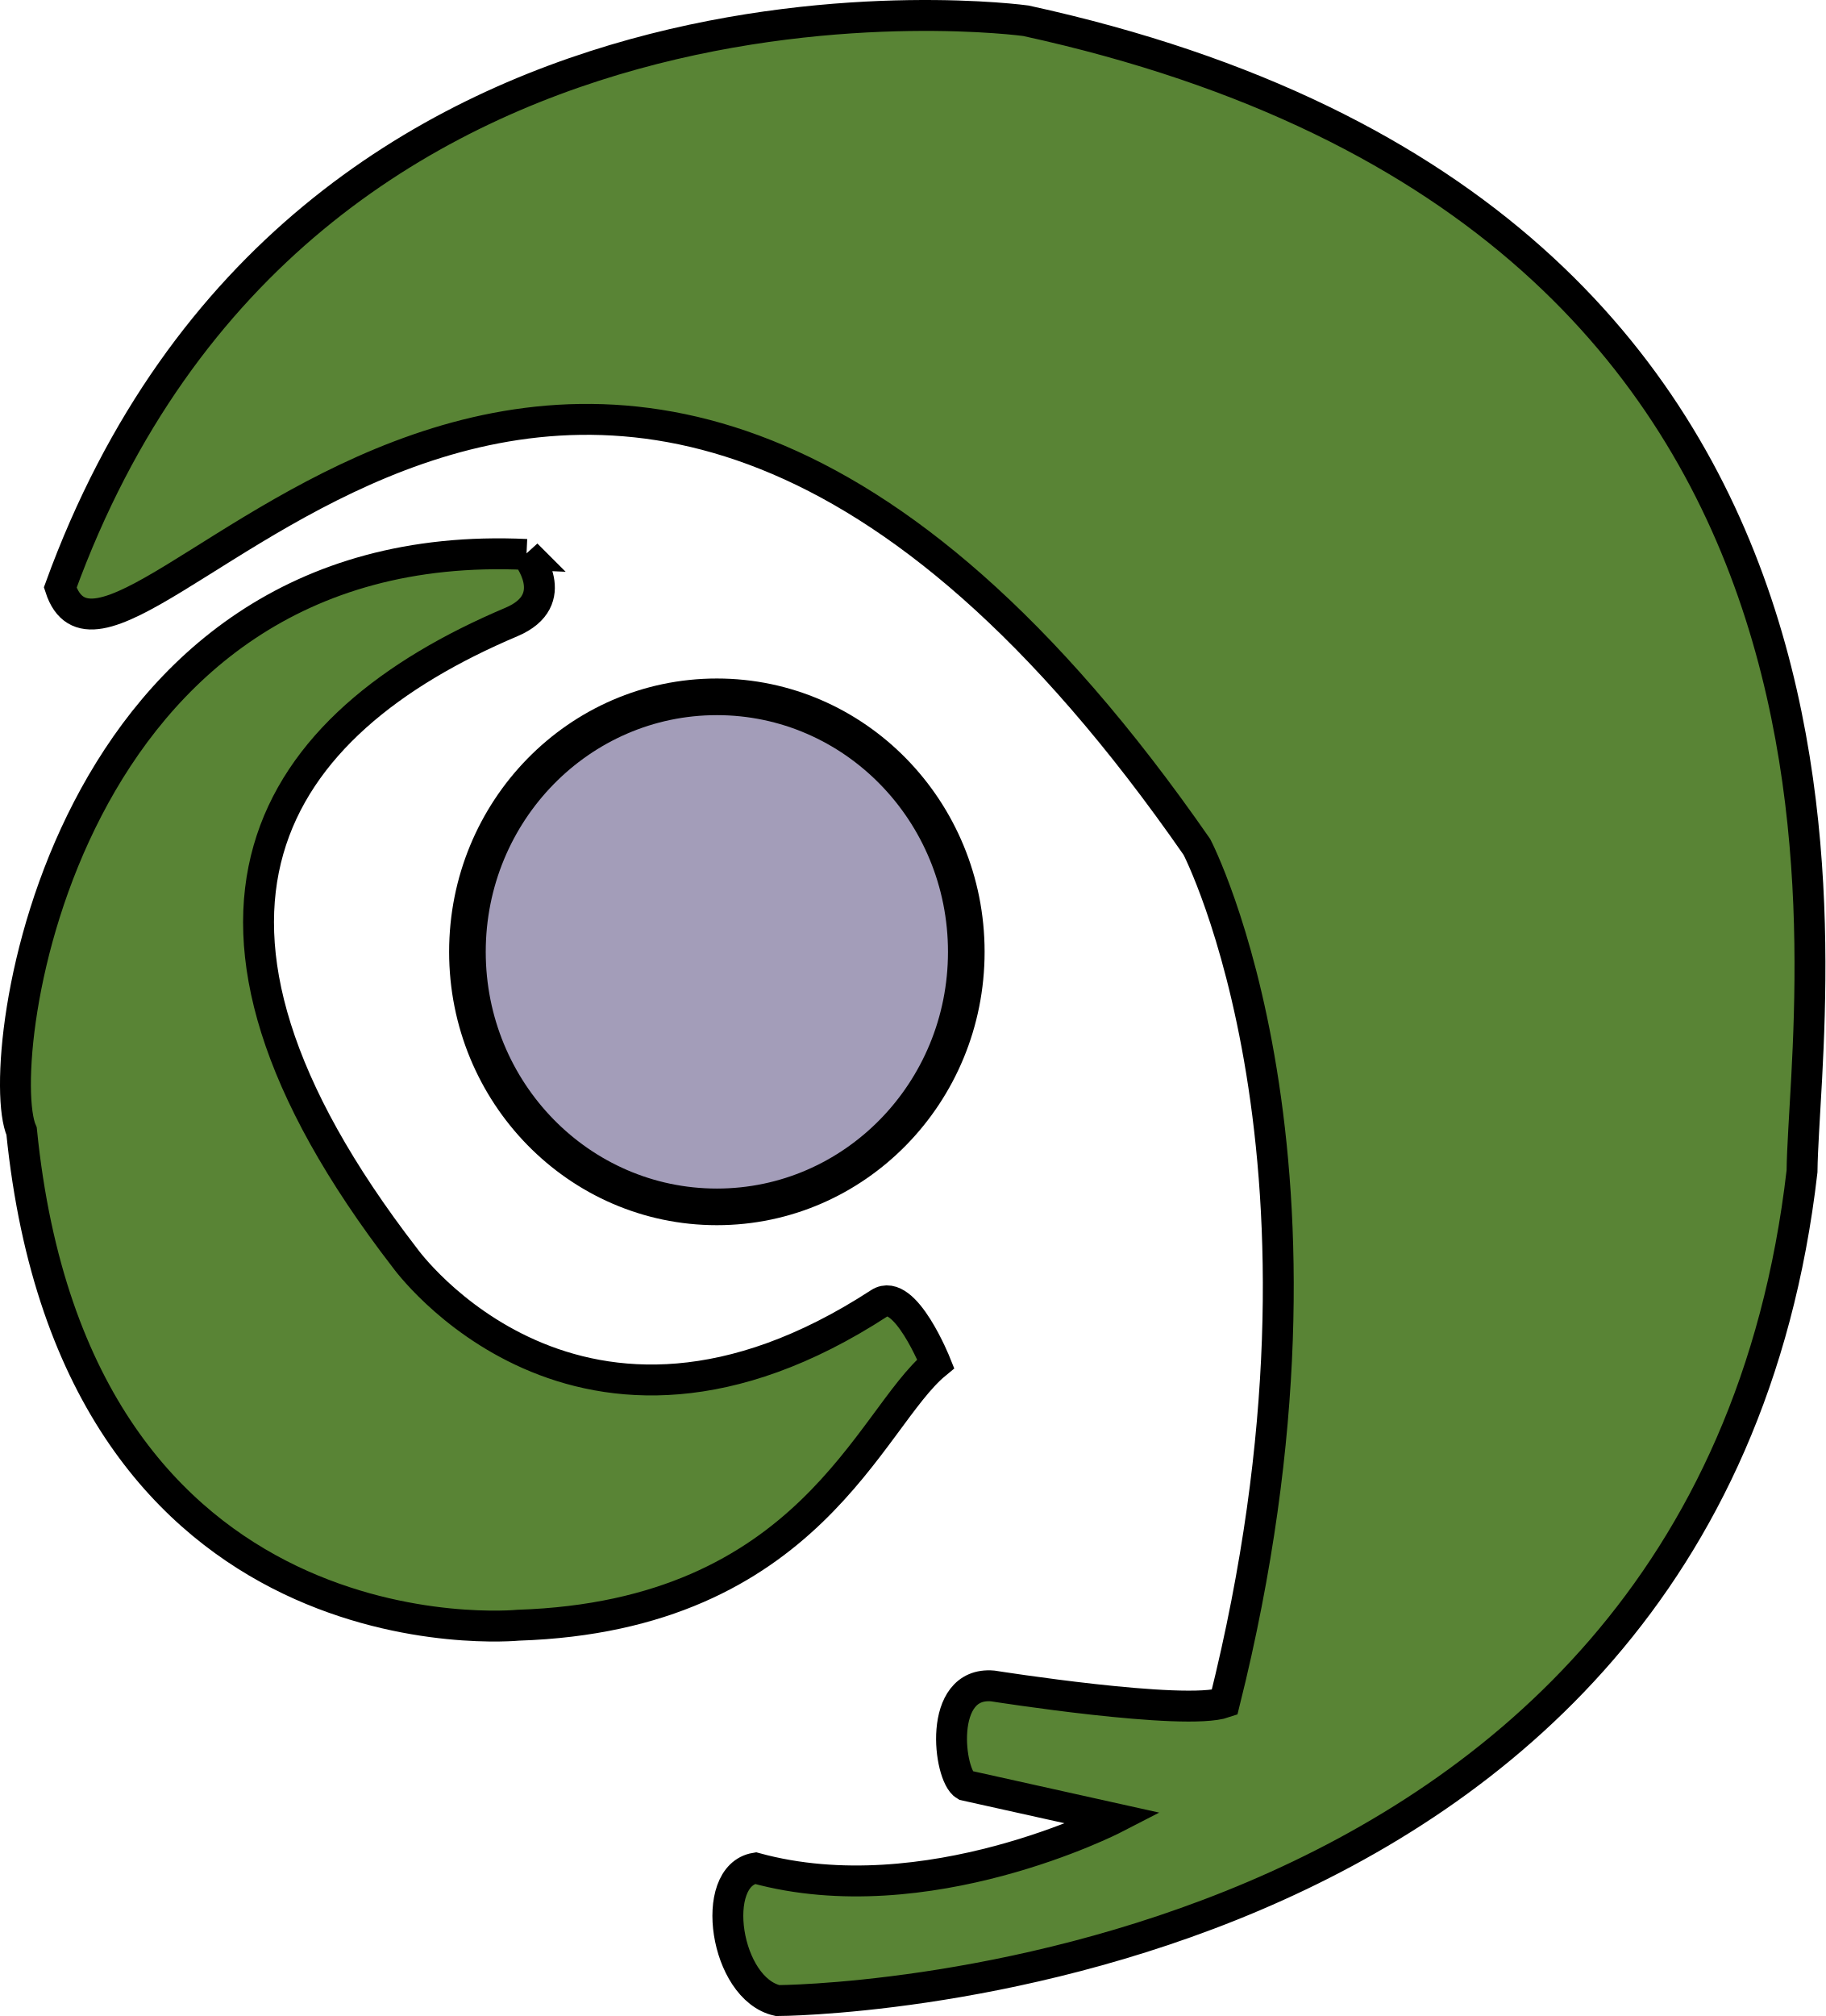
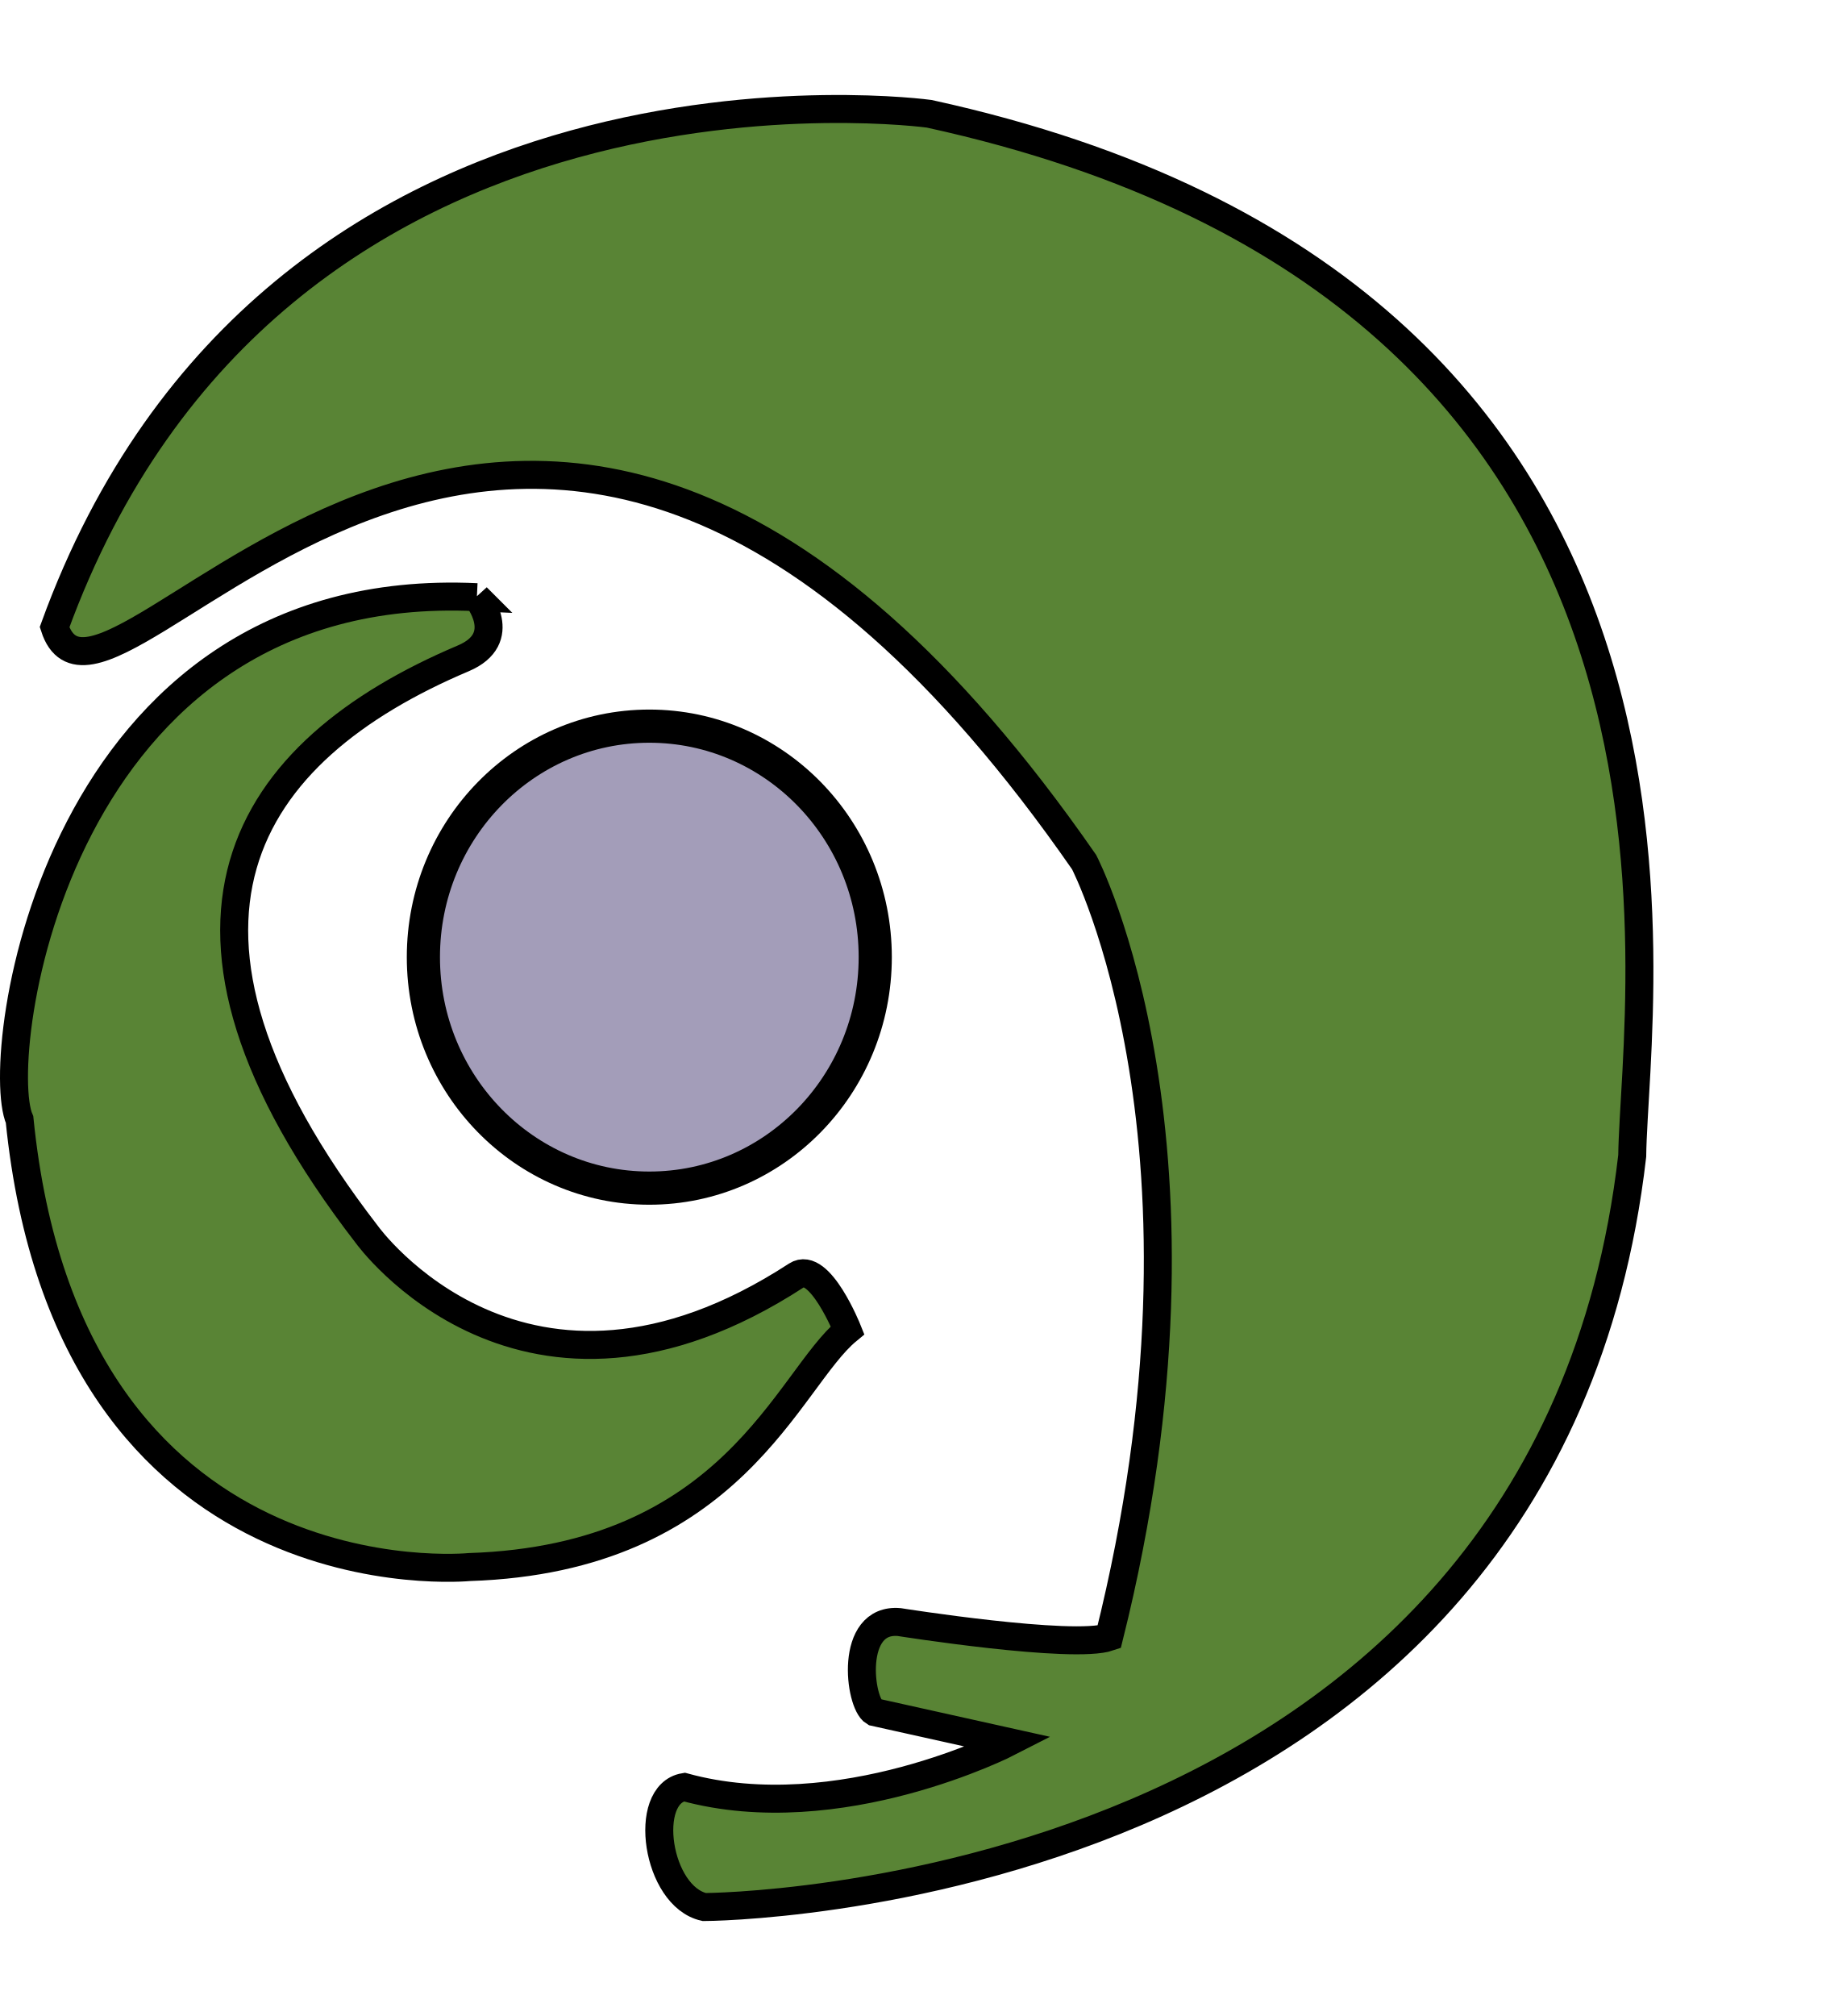
- <svg xmlns="http://www.w3.org/2000/svg" width="90.577" height="100" id="svg3010" version="1.1">
+ <svg xmlns="http://www.w3.org/2000/svg" width="90.577" viewBox="0 0 100 100" height="100" id="svg3010" version="1.1">
  <defs id="defs3012" />
  <g id="layer1" transform="translate(-199.4796,-161.7453)" />
  <g id="layer4" transform="translate(-199.4796,-161.7453)">
    <path style="fill:#598435;fill-opacity:1;fill-rule:evenodd;stroke:#000000;stroke-width:1.533px;stroke-linecap:butt;stroke-linejoin:miter;stroke-opacity:1" d="m 202.468,190.891 c 12.027,-33.069 47.912,-28.116 47.912,-28.116 45.204,9.873 38.62,48.078 38.51,57.071 -4.734,41.014 -50.831,41.134 -50.831,41.134 -2.613,-0.581 -3.418,-6.184 -1.095,-6.571 8.487,2.327 17.796,-2.464 17.796,-2.464 l -7.392,-1.643 c -0.823,-0.484 -1.39,-5.17 1.369,-4.928 0,0 9.514,1.506 11.499,0.821 6.719,-26.886 -1.369,-42.436 -1.369,-42.436 -30.741,-44.297 -53.524,-4.038 -56.399,-12.868 z" id="path3382" />
    <path style="fill:#598435;fill-opacity:1;fill-rule:evenodd;stroke:#000000;stroke-width:1.533px;stroke-linecap:butt;stroke-linejoin:miter;stroke-opacity:1" d="m 225.602,189.248 c -23.135,-1.095 -26.557,25.188 -25.051,28.61 2.685,26.687 24.64,24.503 24.64,24.503 14.465,-0.471 17.426,-10.258 20.717,-12.969 0,0 -1.53,-3.829 -2.794,-3.006 -14.946,9.726 -23.536,-2.232 -23.536,-2.232 -13.139,-17.021 -6.696,-26.486 5.278,-31.556 2.603,-1.102 0.745,-3.351 0.745,-3.351 z" id="path3384" />
    <ellipse style="fill:#a39db9;fill-opacity:1;stroke:#000000;stroke-width:1.817;stroke-linejoin:round;stroke-miterlimit:4;stroke-dasharray:none;stroke-opacity:1" id="path3386" cx="235.048" cy="208.96" rx="12.376" ry="12.65" />
  </g>
</svg>
